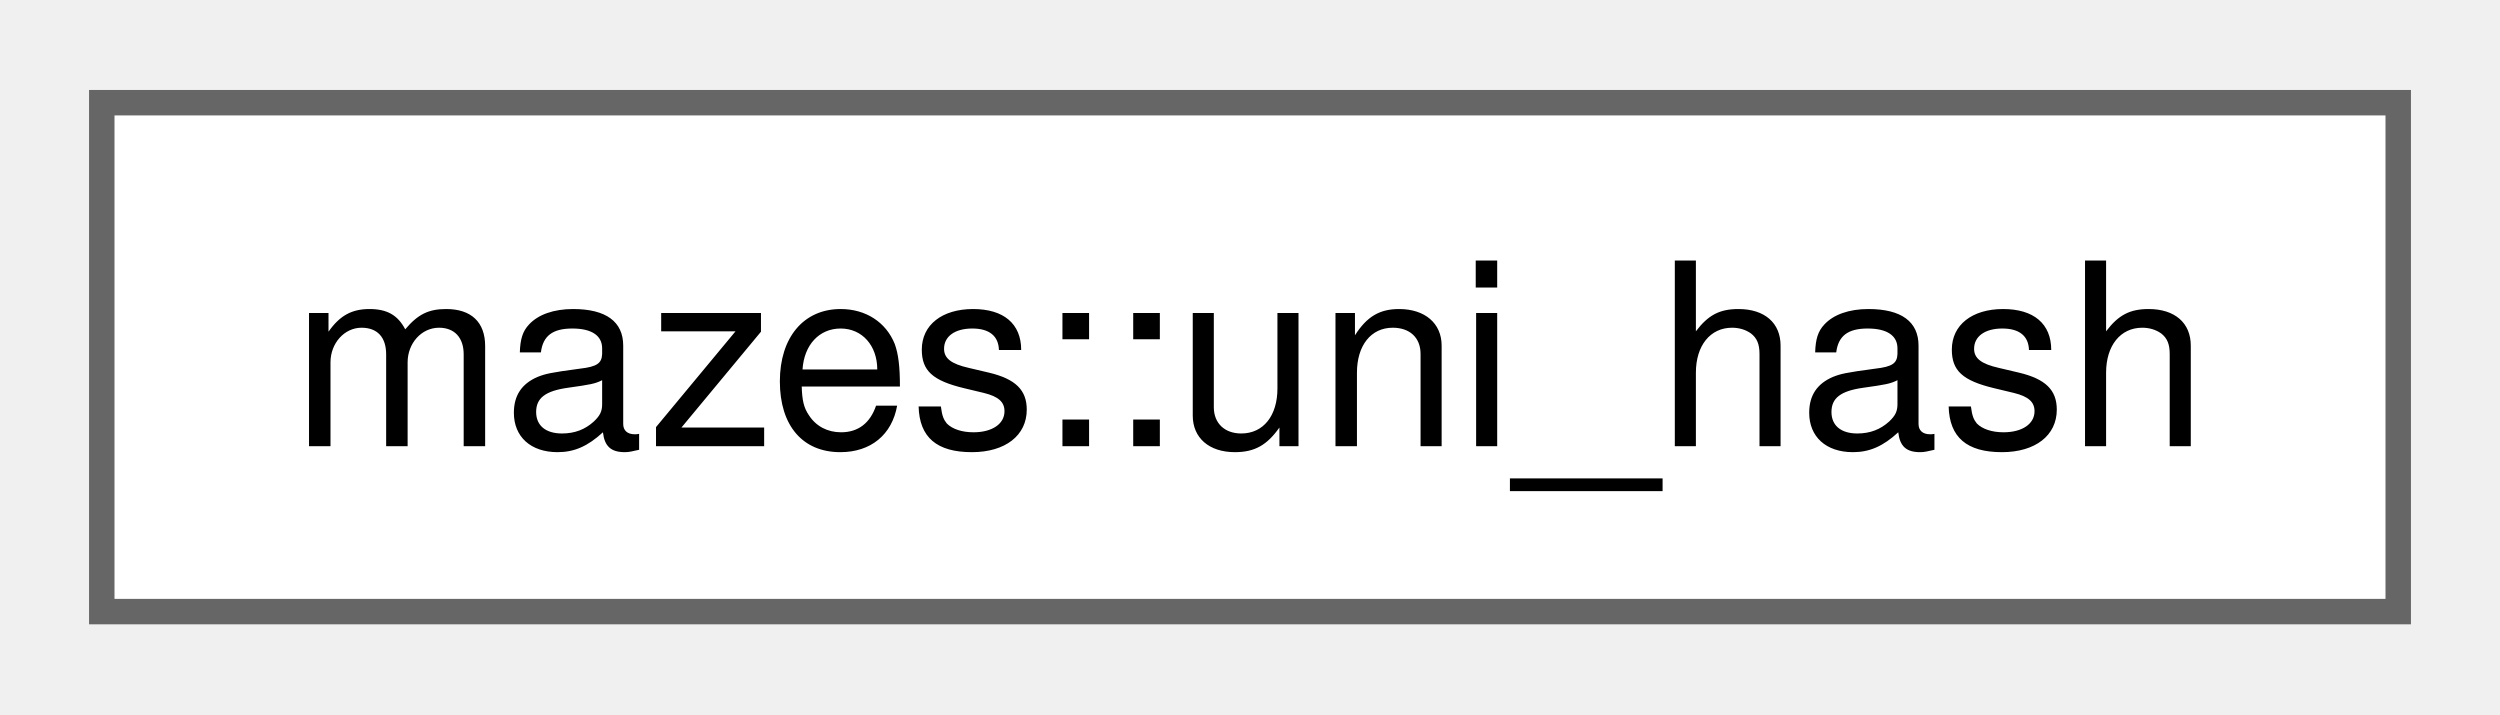
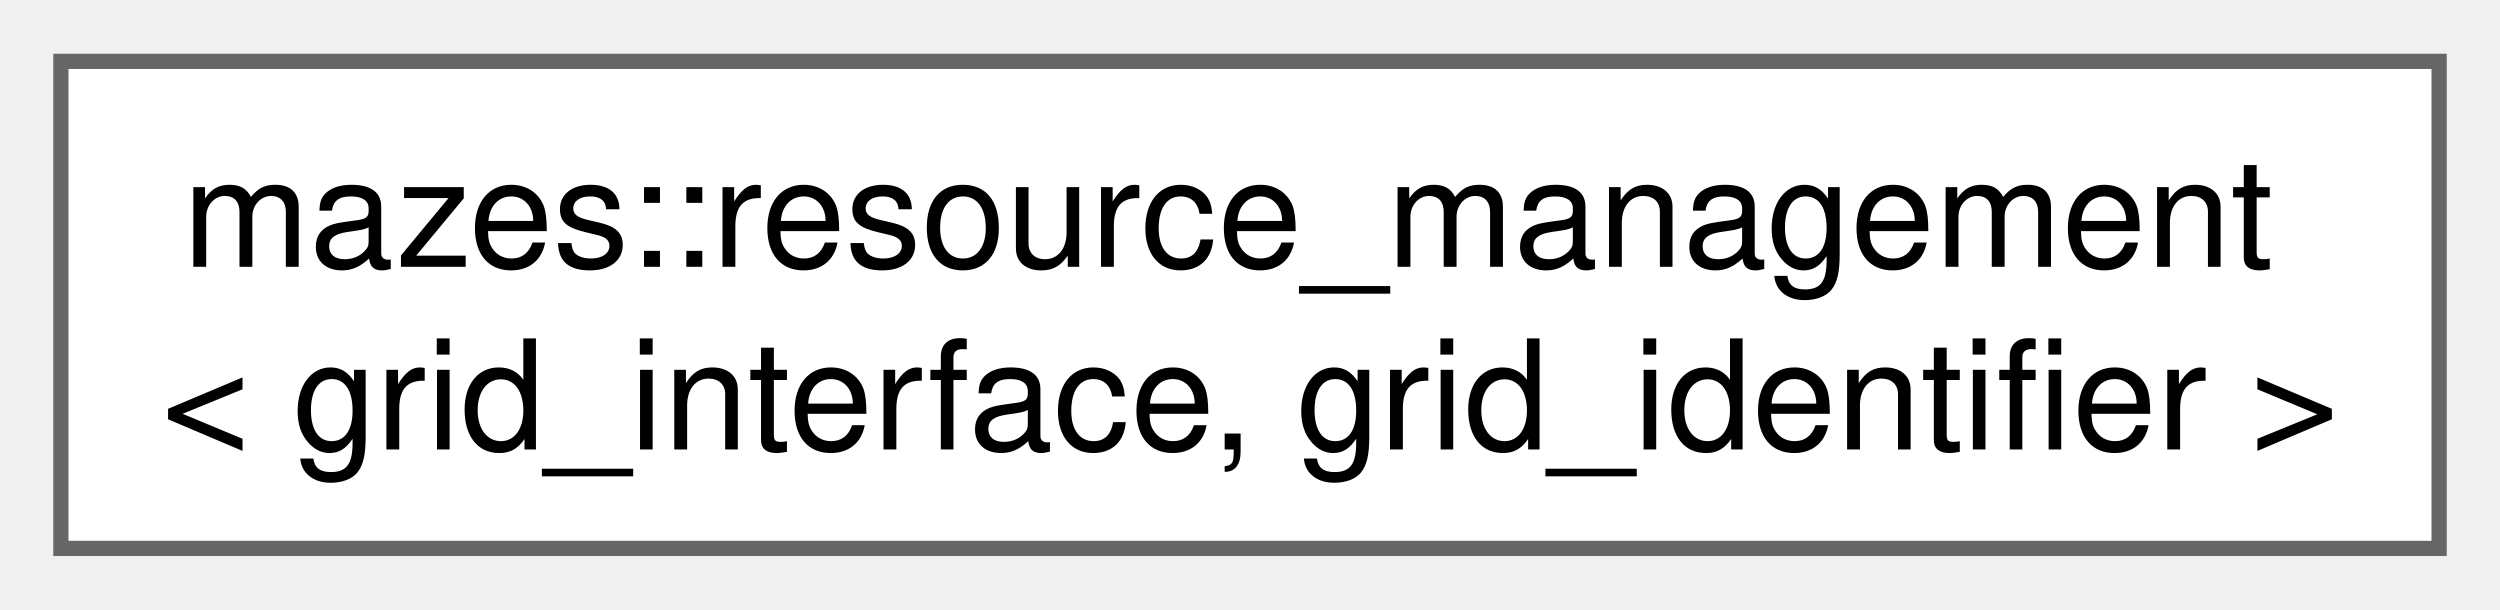
- <svg xmlns="http://www.w3.org/2000/svg" xmlns:xlink="http://www.w3.org/1999/xlink" width="98pt" height="28pt" viewBox="0.00 0.00 98.25 28.00">
-   <g id="graph0" class="graph" transform="scale(1 1) rotate(0) translate(4 24)">
+ <svg xmlns="http://www.w3.org/2000/svg" xmlns:xlink="http://www.w3.org/1999/xlink" width="164pt" height="40pt" viewBox="0.00 0.00 164.25 40.00">
+   <g id="graph0" class="graph" transform="scale(1 1) rotate(0) translate(4 36)">
    <g id="Node000000" class="node">
      <g id="a_Node000000">
-         <a xlink:href="structmazes_1_1uni__hash.html" target="_top" xlink:title="A hash function object for a single value.">
-           <polygon fill="white" stroke="#666666" points="90.25,-20 0,-20 0,0 90.25,0 90.25,-20" />
-           <text text-anchor="middle" x="45.12" y="-6.5" font-family="Helvetica,sans-Serif" font-size="10.00">mazes::uni_hash</text>
+         <a xlink:href="classmazes_1_1resource__management.html" target="_top" xlink:title=" ">
+           <polygon fill="white" stroke="#666666" points="156.25,-32 0,-32 0,0 156.25,0 156.25,-32" />
+           <text text-anchor="start" x="8" y="-18.5" font-family="Helvetica,sans-Serif" font-size="10.00">mazes::resource_management</text>
+           <text text-anchor="middle" x="78.12" y="-6.5" font-family="Helvetica,sans-Serif" font-size="10.00">&lt; grid_interface, grid_identifier &gt;</text>
        </a>
      </g>
    </g>
  </g>
</svg>
